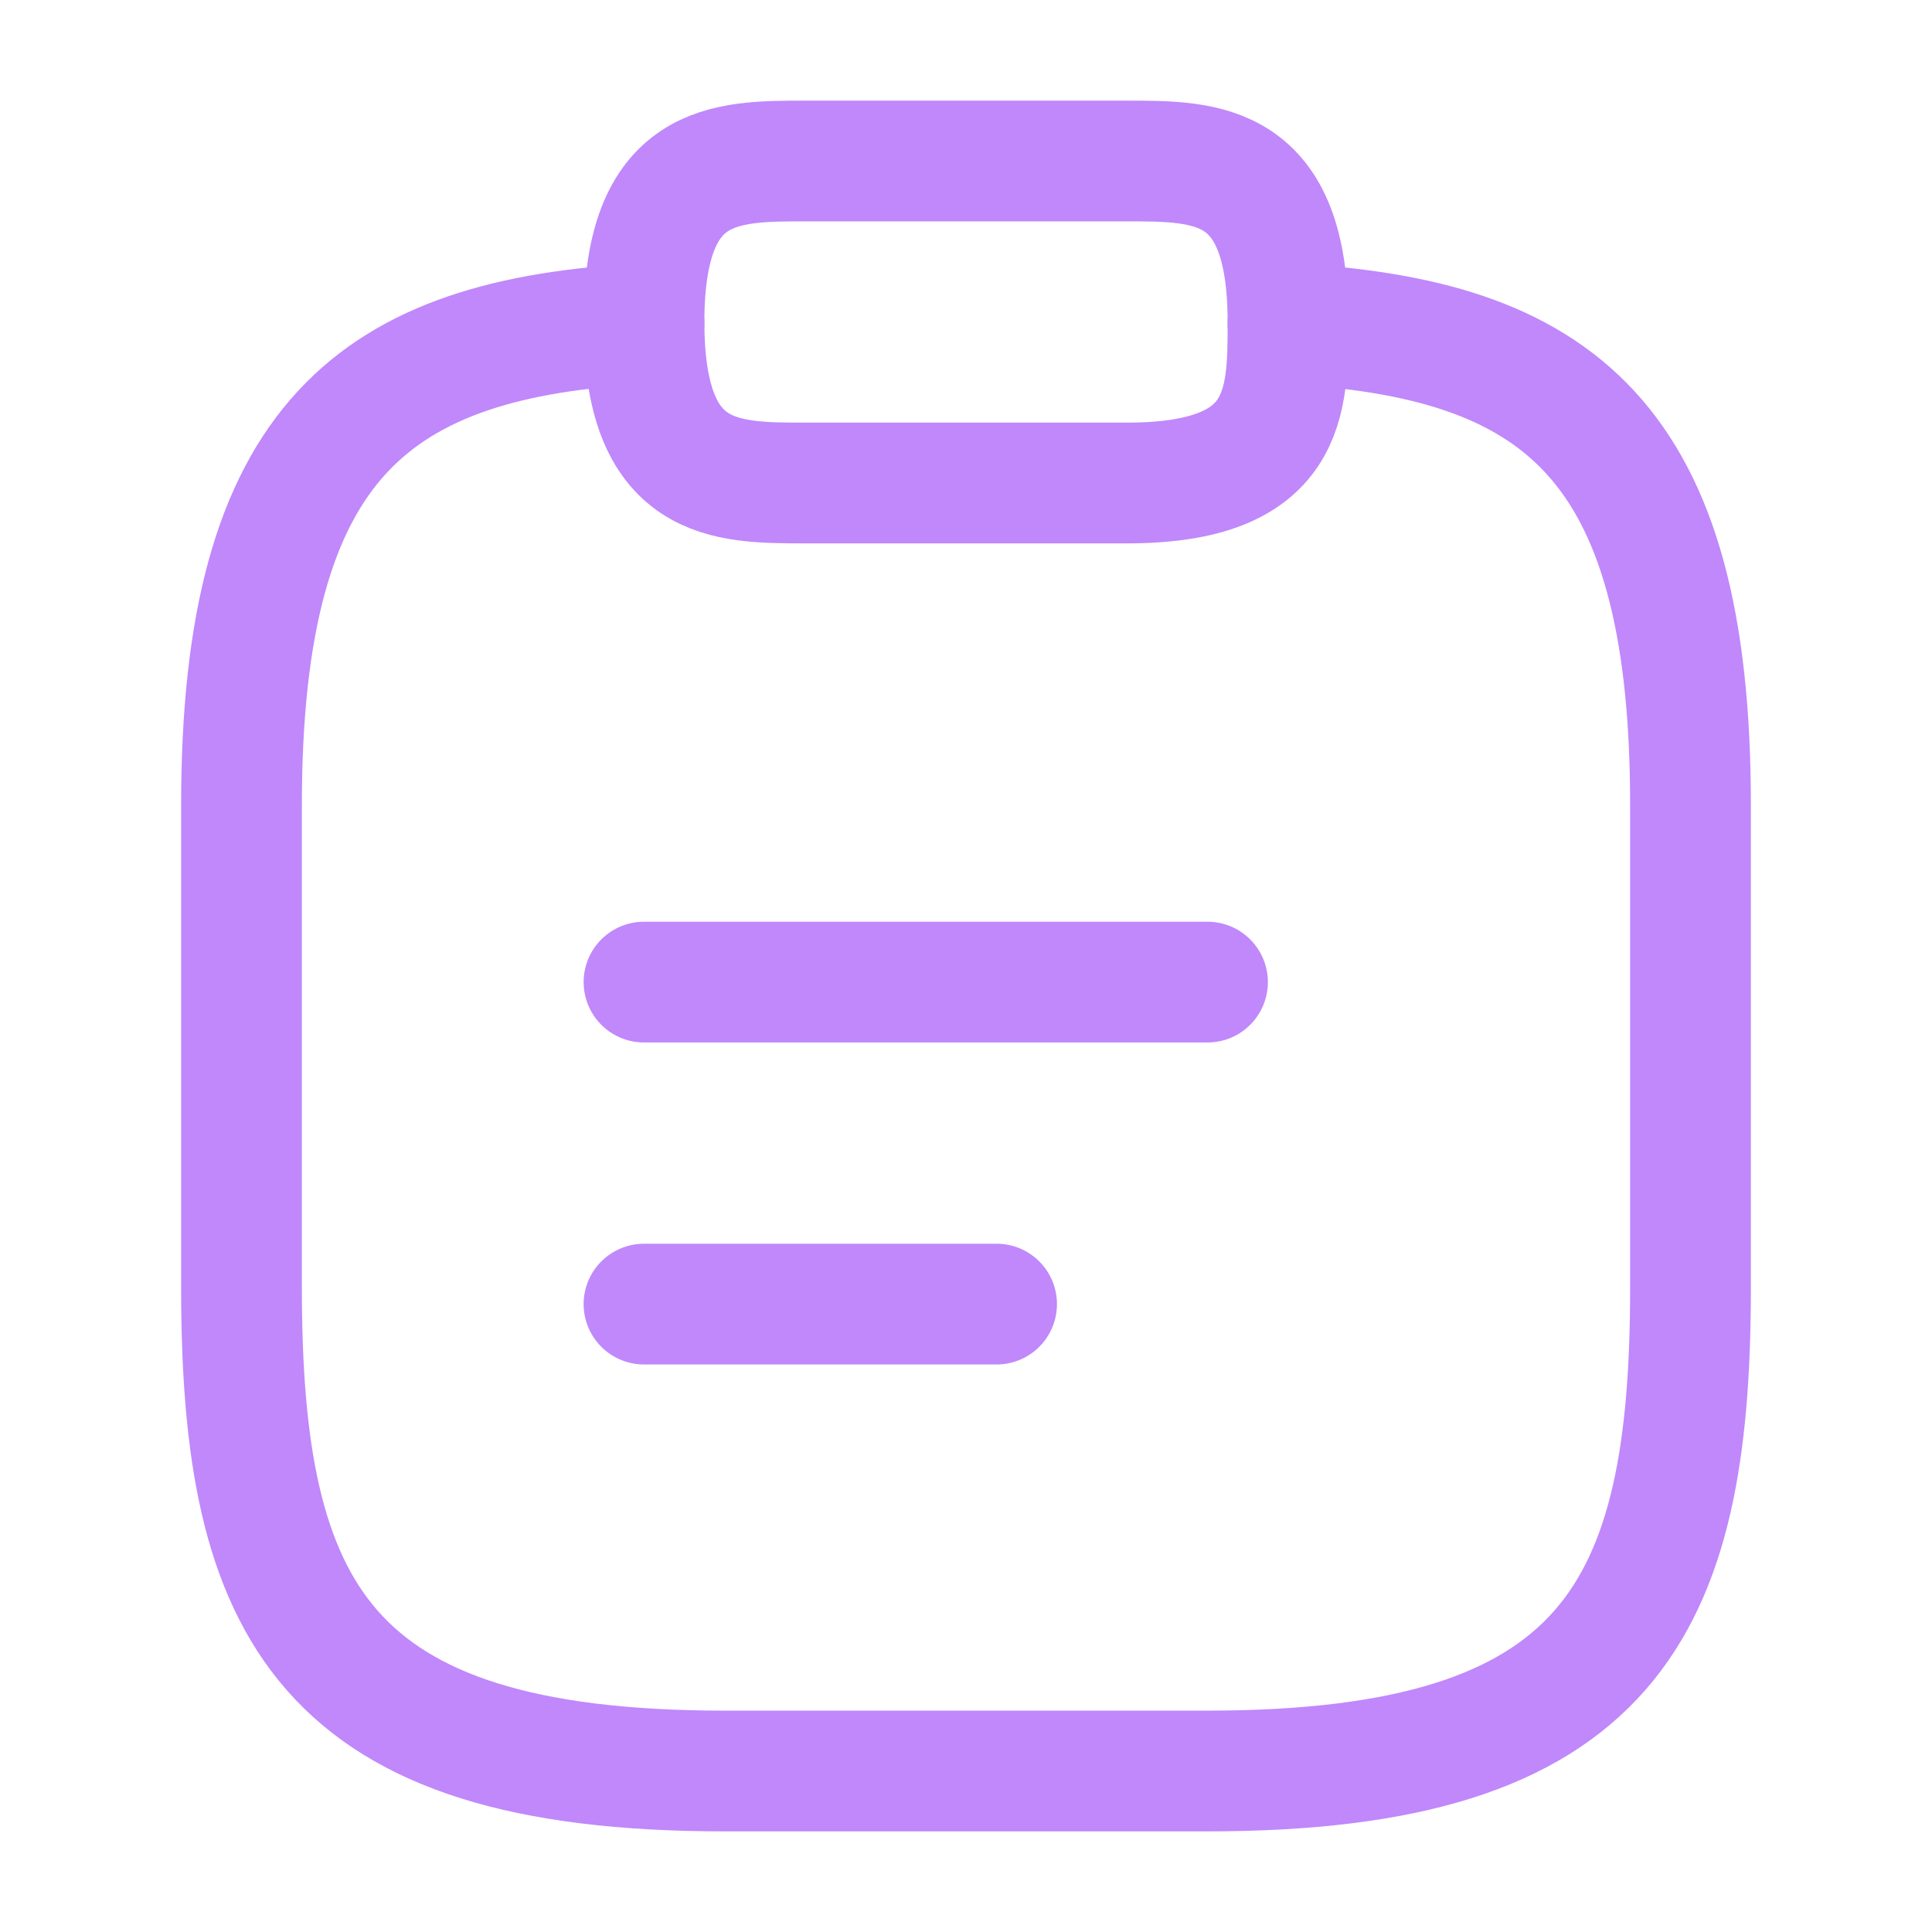
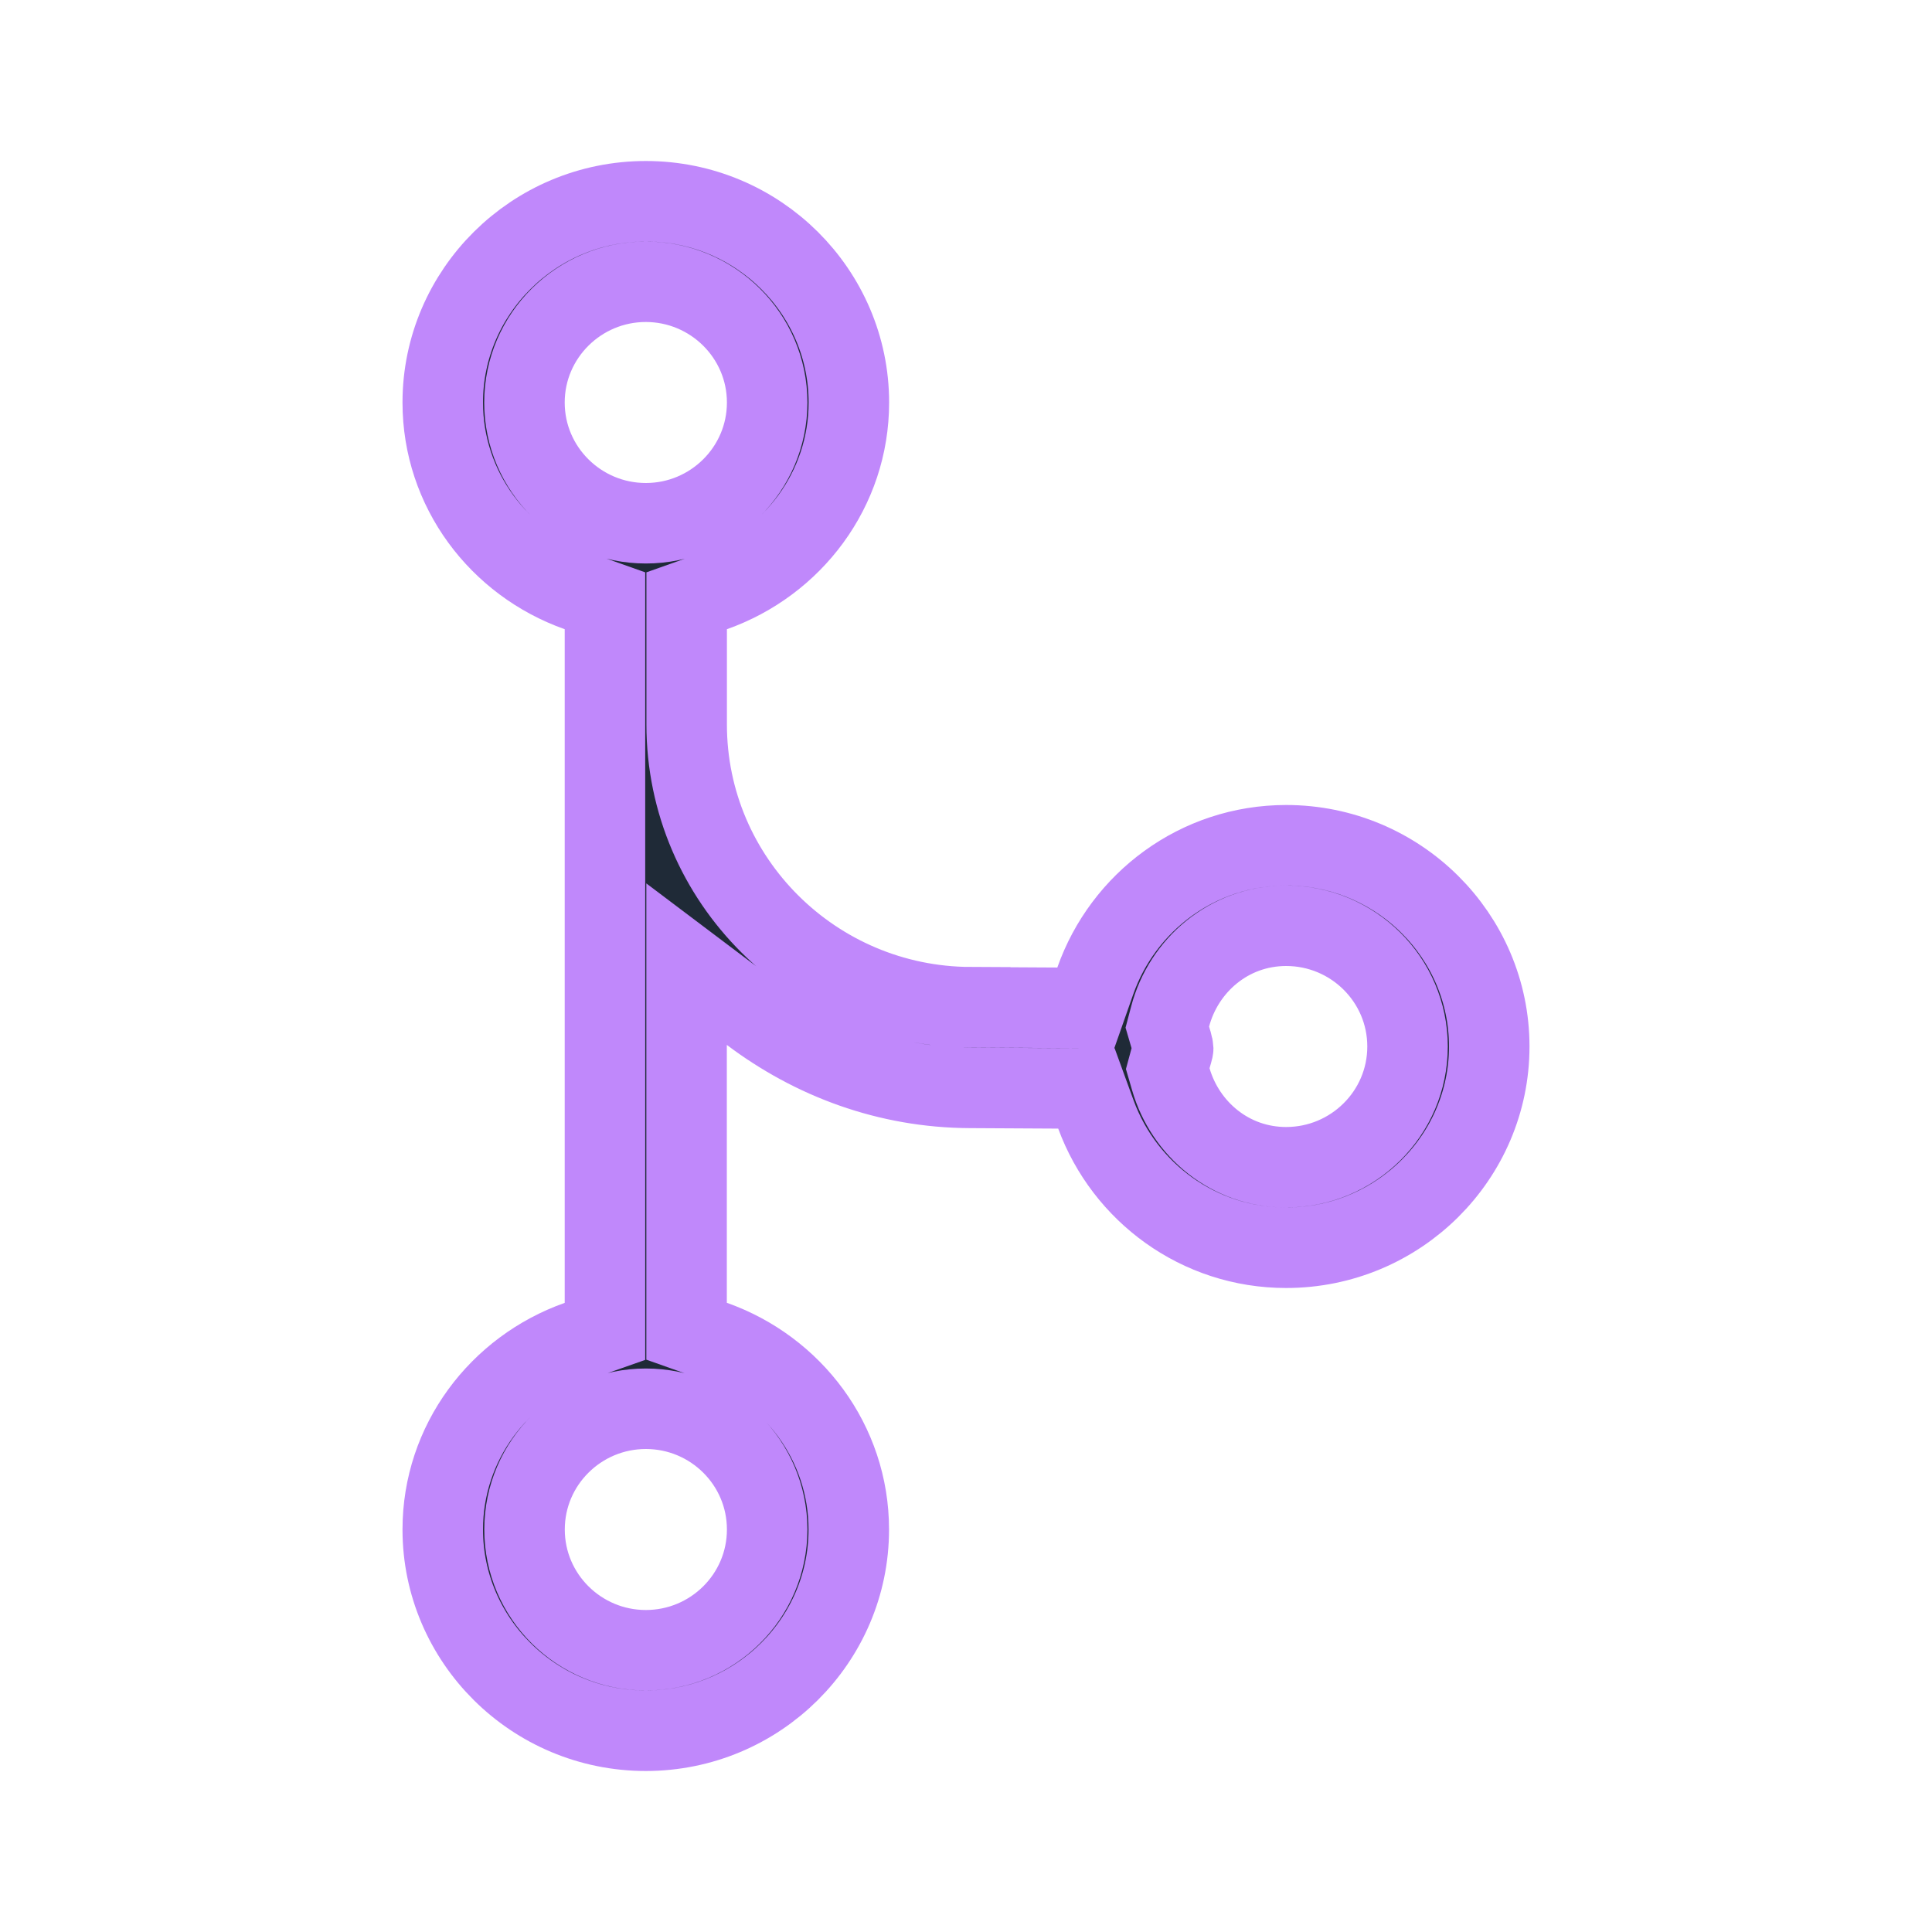
<svg xmlns="http://www.w3.org/2000/svg" width="24" height="24" viewBox="0 0 24 24" fill="none">
-   <path d="M8 12.2H15" stroke="#C088FB" stroke-width="1.5" stroke-miterlimit="10" stroke-linecap="round" stroke-linejoin="round" />
-   <path d="M8 16.2H12.38" stroke="#C088FB" stroke-width="1.5" stroke-miterlimit="10" stroke-linecap="round" stroke-linejoin="round" />
-   <path d="M10 6H14C16 6 16 5 16 4C16 2 15 2 14 2H10C9 2 8 2 8 4C8 6 9 6 10 6Z" stroke="#C088FB" stroke-width="1.5" stroke-miterlimit="10" stroke-linecap="round" stroke-linejoin="round" />
-   <path d="M16 4.02C19.33 4.2 21 5.43 21 10V16C21 20 20 22 15 22H9C4 22 3 20 3 16V10C3 5.44 4.67 4.2 8 4.02" stroke="#C088FB" stroke-width="1.5" stroke-miterlimit="10" stroke-linecap="round" stroke-linejoin="round" />
+   <path d="M8.023 17.5C7.196 17.5 6.516 18.168 6.516 19C6.516 19.831 7.195 20.5 8.023 20.5C8.851 20.5 9.53 19.832 9.53 19C9.53 18.168 8.851 17.5 8.023 17.5ZM15.977 11.5C15.264 11.5 14.702 11.996 14.536 12.626L14.501 12.759L14.54 12.892C14.544 12.904 14.547 12.917 14.55 12.928C14.553 12.939 14.556 12.949 14.559 12.958C14.564 12.977 14.568 12.991 14.57 13.002C14.572 13.011 14.574 13.018 14.574 13.021C14.574 13.024 14.574 13.027 14.573 13.031C14.571 13.041 14.567 13.053 14.562 13.072C14.557 13.089 14.549 13.115 14.542 13.142L14.506 13.275L14.545 13.409C14.723 14.023 15.278 14.5 15.977 14.5C16.805 14.5 17.485 13.832 17.485 13C17.485 12.17 16.807 11.5 15.977 11.5ZM8.022 3.5C7.195 3.5 6.515 4.17 6.515 5C6.515 5.831 7.195 6.5 8.023 6.5C8.851 6.5 9.53 5.83 9.53 5C9.53 4.169 8.85 3.5 8.022 3.5ZM7.515 7.463L7.182 7.345C6.199 6.997 5.5 6.078 5.5 5C5.5 3.626 6.63 2.5 8.023 2.5C9.417 2.5 10.545 3.626 10.545 5C10.545 6.078 9.846 6.997 8.863 7.345L8.53 7.463V9C8.53 10.935 10.114 12.505 12.055 12.512V12.513L13.132 12.519L13.488 12.521L13.606 12.185C13.951 11.205 14.88 10.5 15.977 10.5C17.371 10.5 18.5 11.626 18.5 13C18.5 14.374 17.371 15.5 15.977 15.5C14.89 15.5 13.969 14.81 13.615 13.848L13.496 13.521L13.148 13.52L12.05 13.514H12.049C11.029 13.51 10.095 13.158 9.33 12.581L8.529 11.977V16.537L8.862 16.655C9.845 17.003 10.544 17.922 10.544 19C10.544 20.374 9.416 21.5 8.022 21.5C6.629 21.5 5.5 20.374 5.5 19C5.5 17.922 6.2 17.003 7.182 16.656L7.515 16.539V7.463Z" fill="#1F2A37" stroke="#C088FB" />
</svg>
